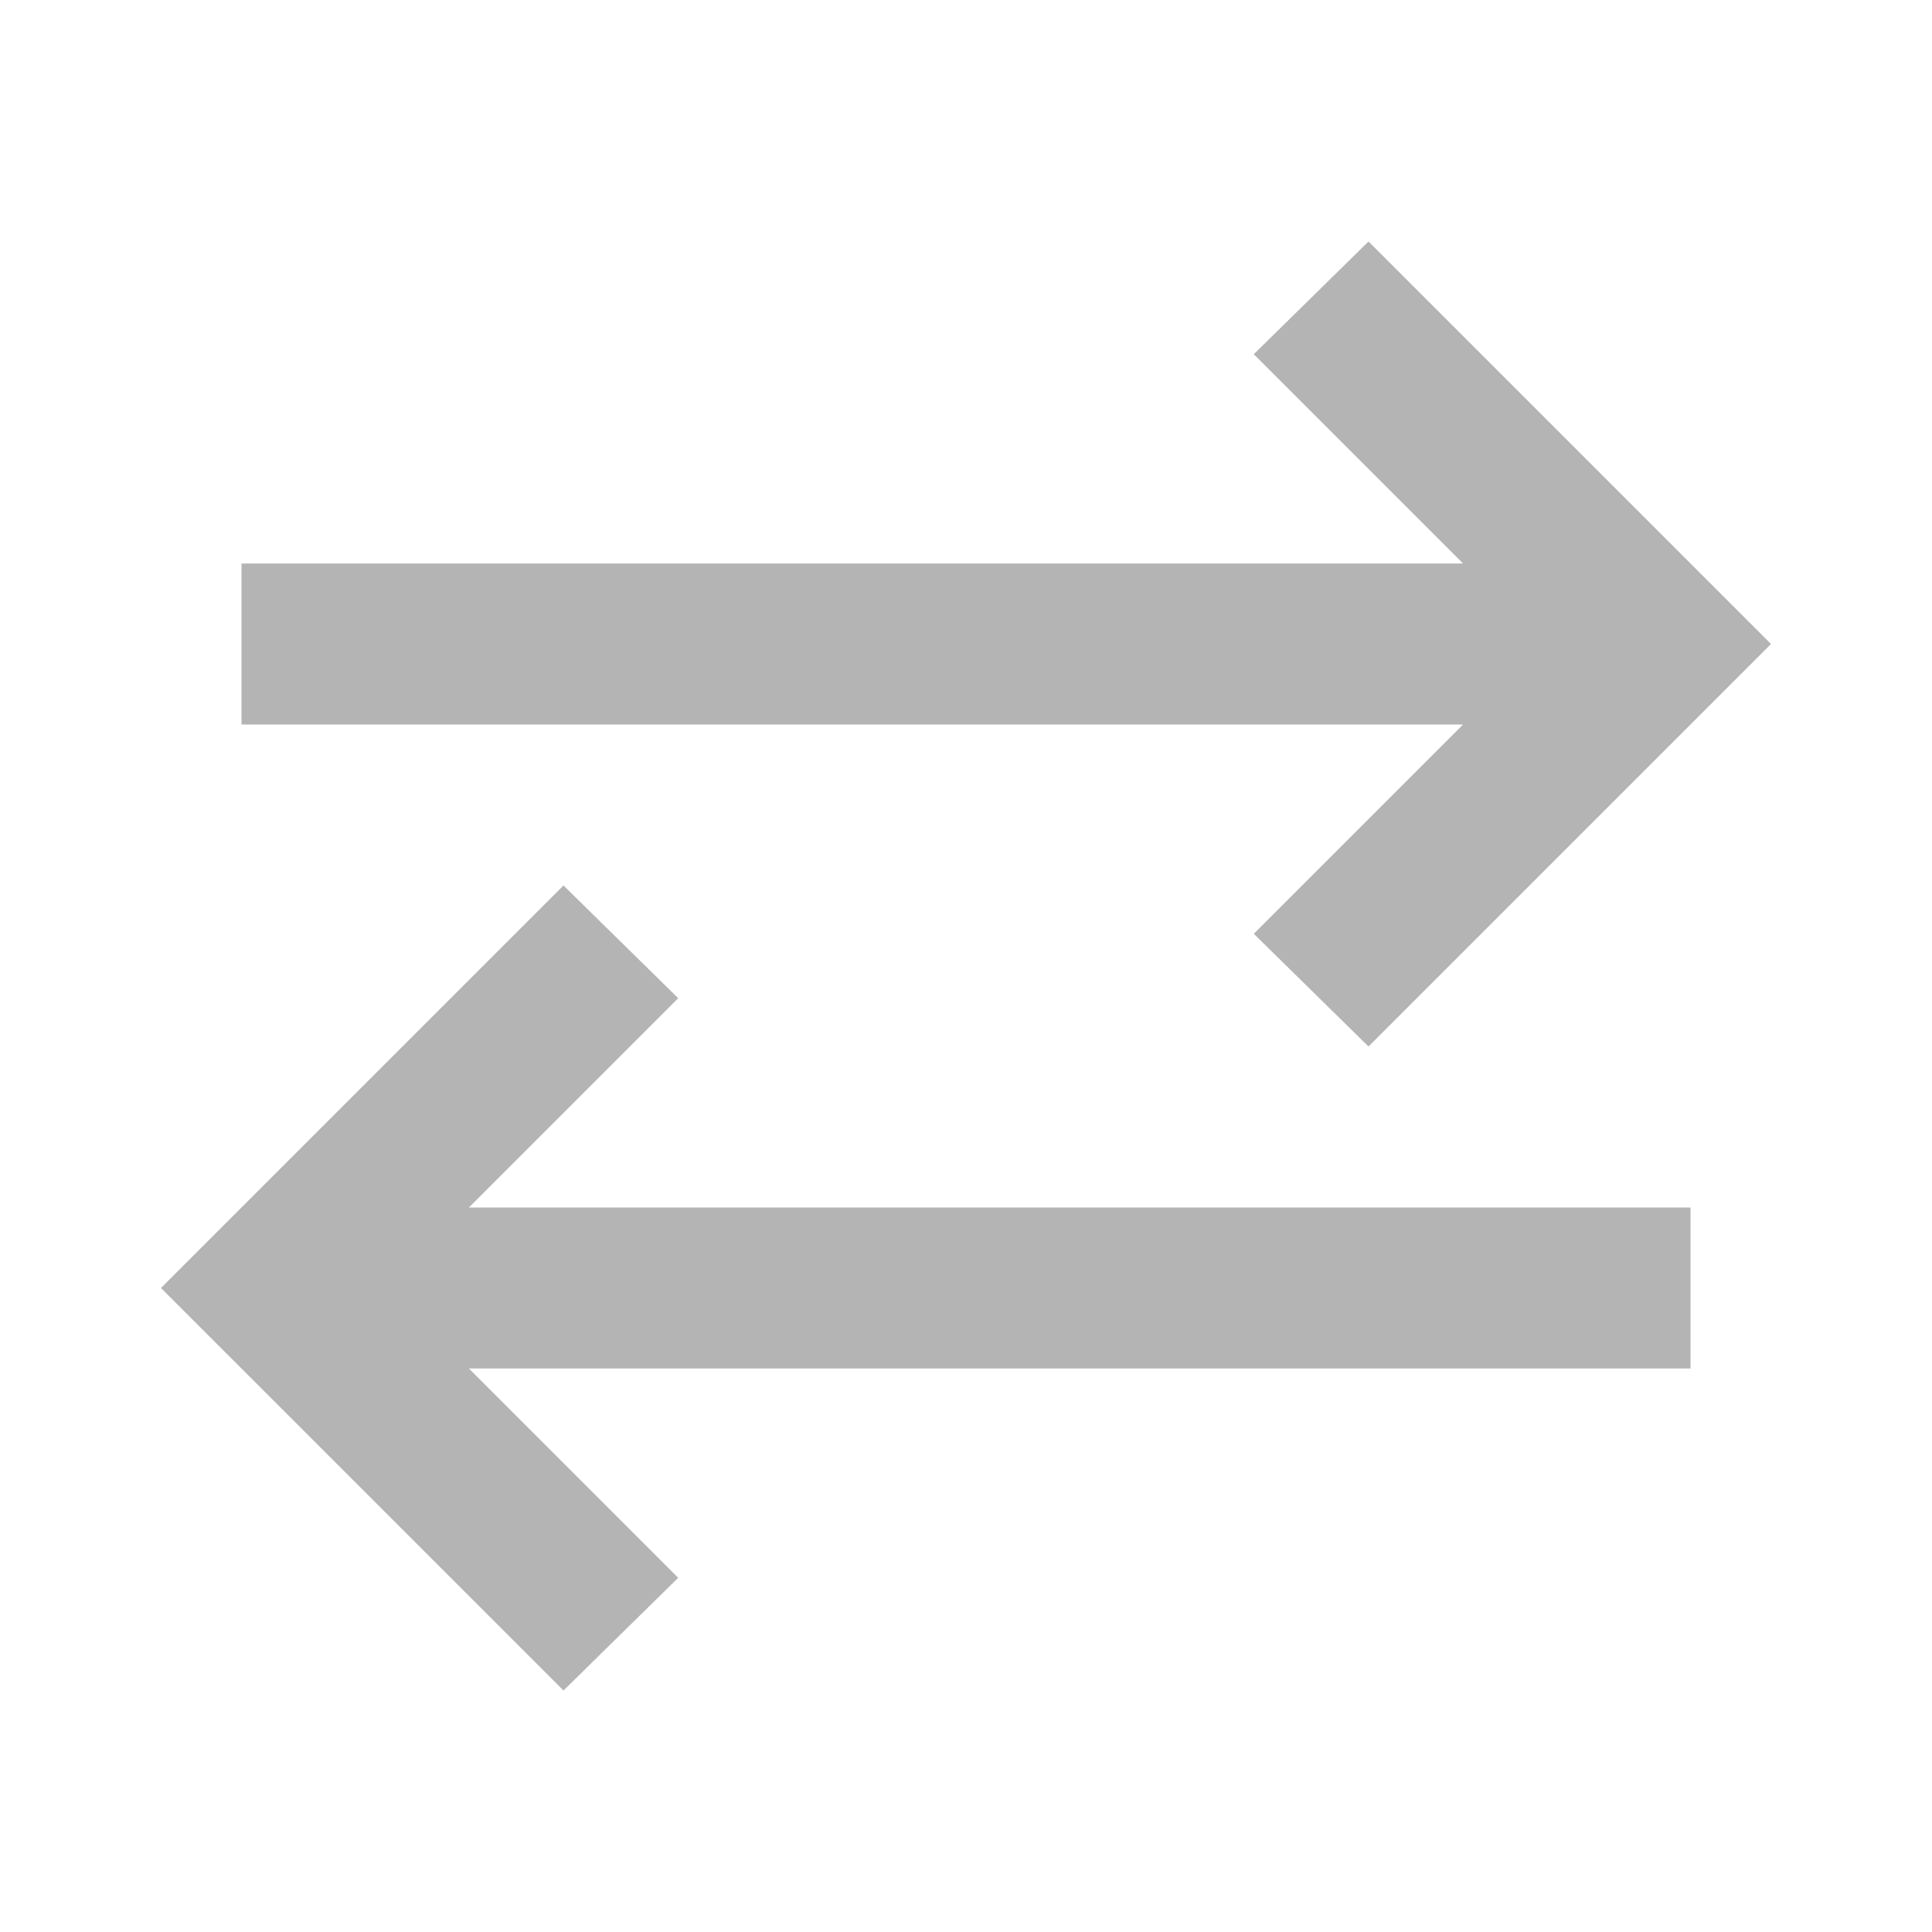
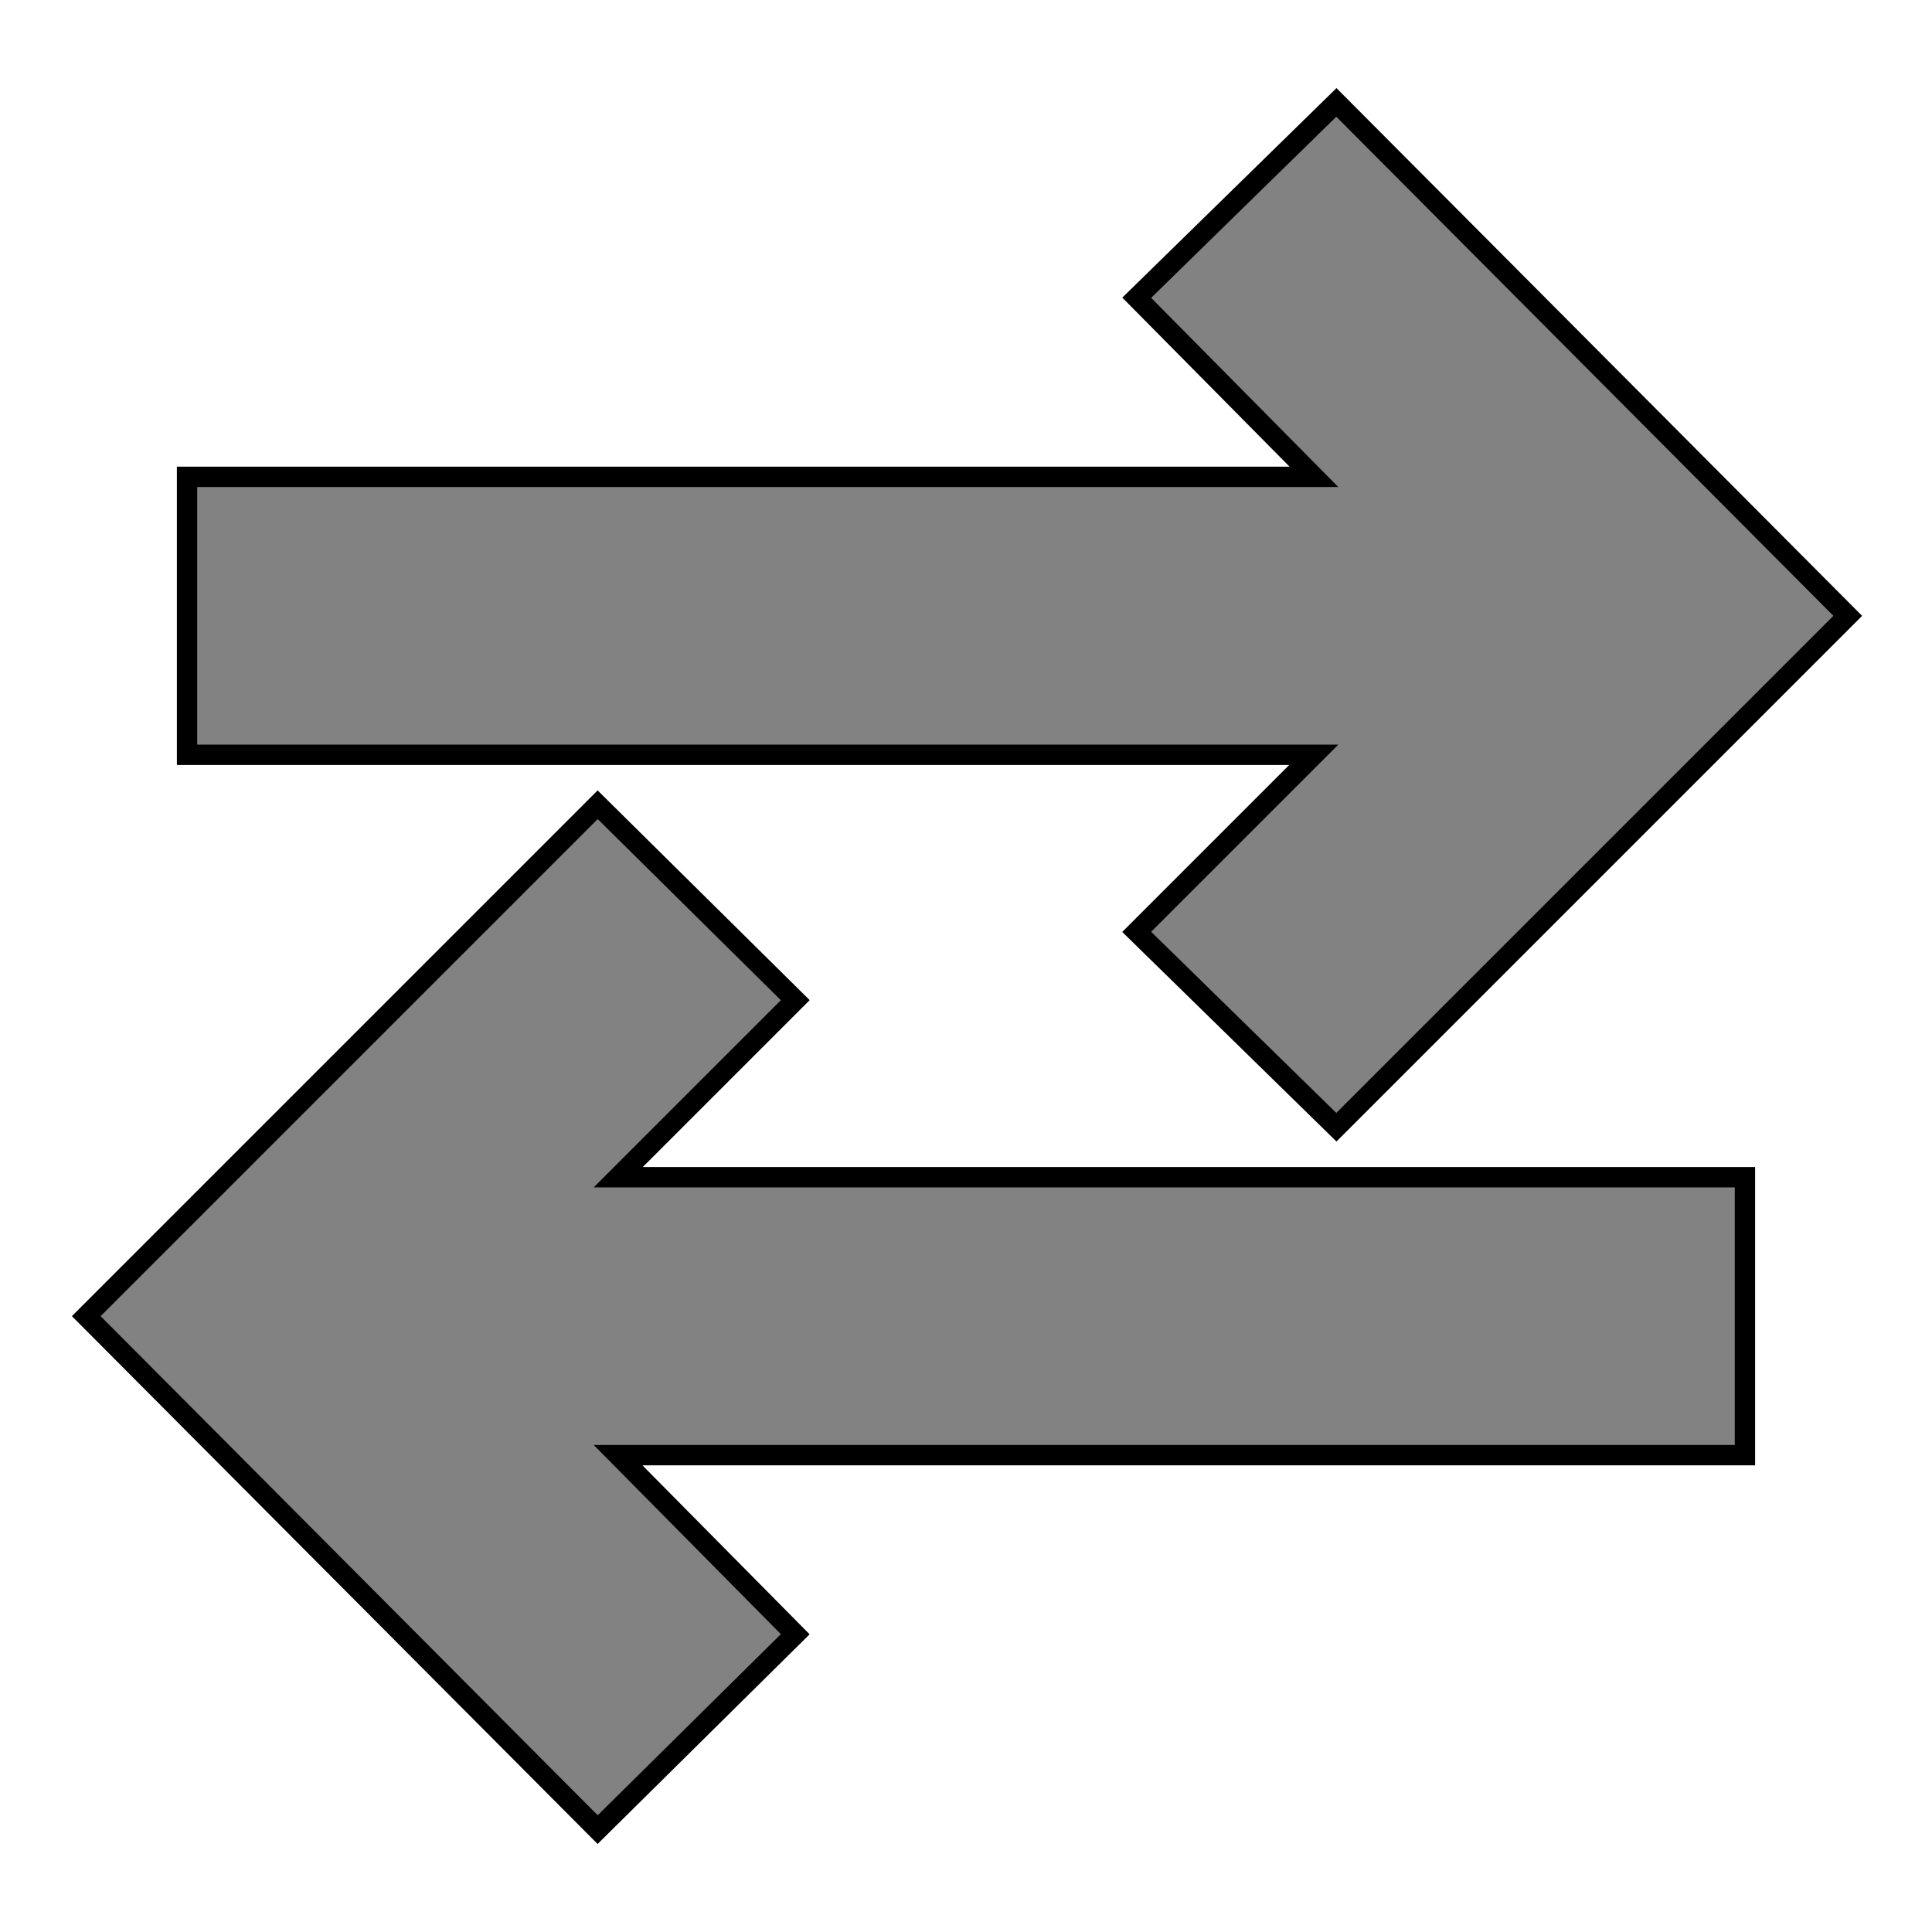
- <svg xmlns="http://www.w3.org/2000/svg" height="24px" viewBox="0 -960 960 960" width="24px" fill="#B4B4B4">
-   <path d="M280-120 80-320l200-200 57 56-104 104h607v80H233l104 104-57 56Zm400-320-57-56 104-104H120v-80h607L623-784l57-56 200 200-200 200Z" />
+ <svg xmlns="http://www.w3.org/2000/svg" xmlns:xlink="http://www.w3.org/1999/xlink" height="20px" viewBox="0 -960 960 960" width="20px" fill="#828282" version="1.1" id="svg1">
+   <defs id="defs1">
+     <linearGradient id="swatch1">
+       <stop style="stop-color:#000000;stop-opacity:1;" offset="0" id="stop1" />
+     </linearGradient>
+     <linearGradient xlink:href="#swatch1" id="linearGradient1" x1="50" y1="-480" x2="911" y2="-480" gradientUnits="userSpaceOnUse" />
+   </defs>
+   <path d="M297-58 50-306l247-247 91 90-93 93h567v128H295l93 94-91 90Zm367-349-92-90 93-93H98v-128h567l-93-94 92-90 247 248-247 247Z" id="path1" style="stroke:url(#linearGradient1);stroke-width:20.208;stroke-dasharray:none;paint-order:stroke markers fill" />
</svg>
